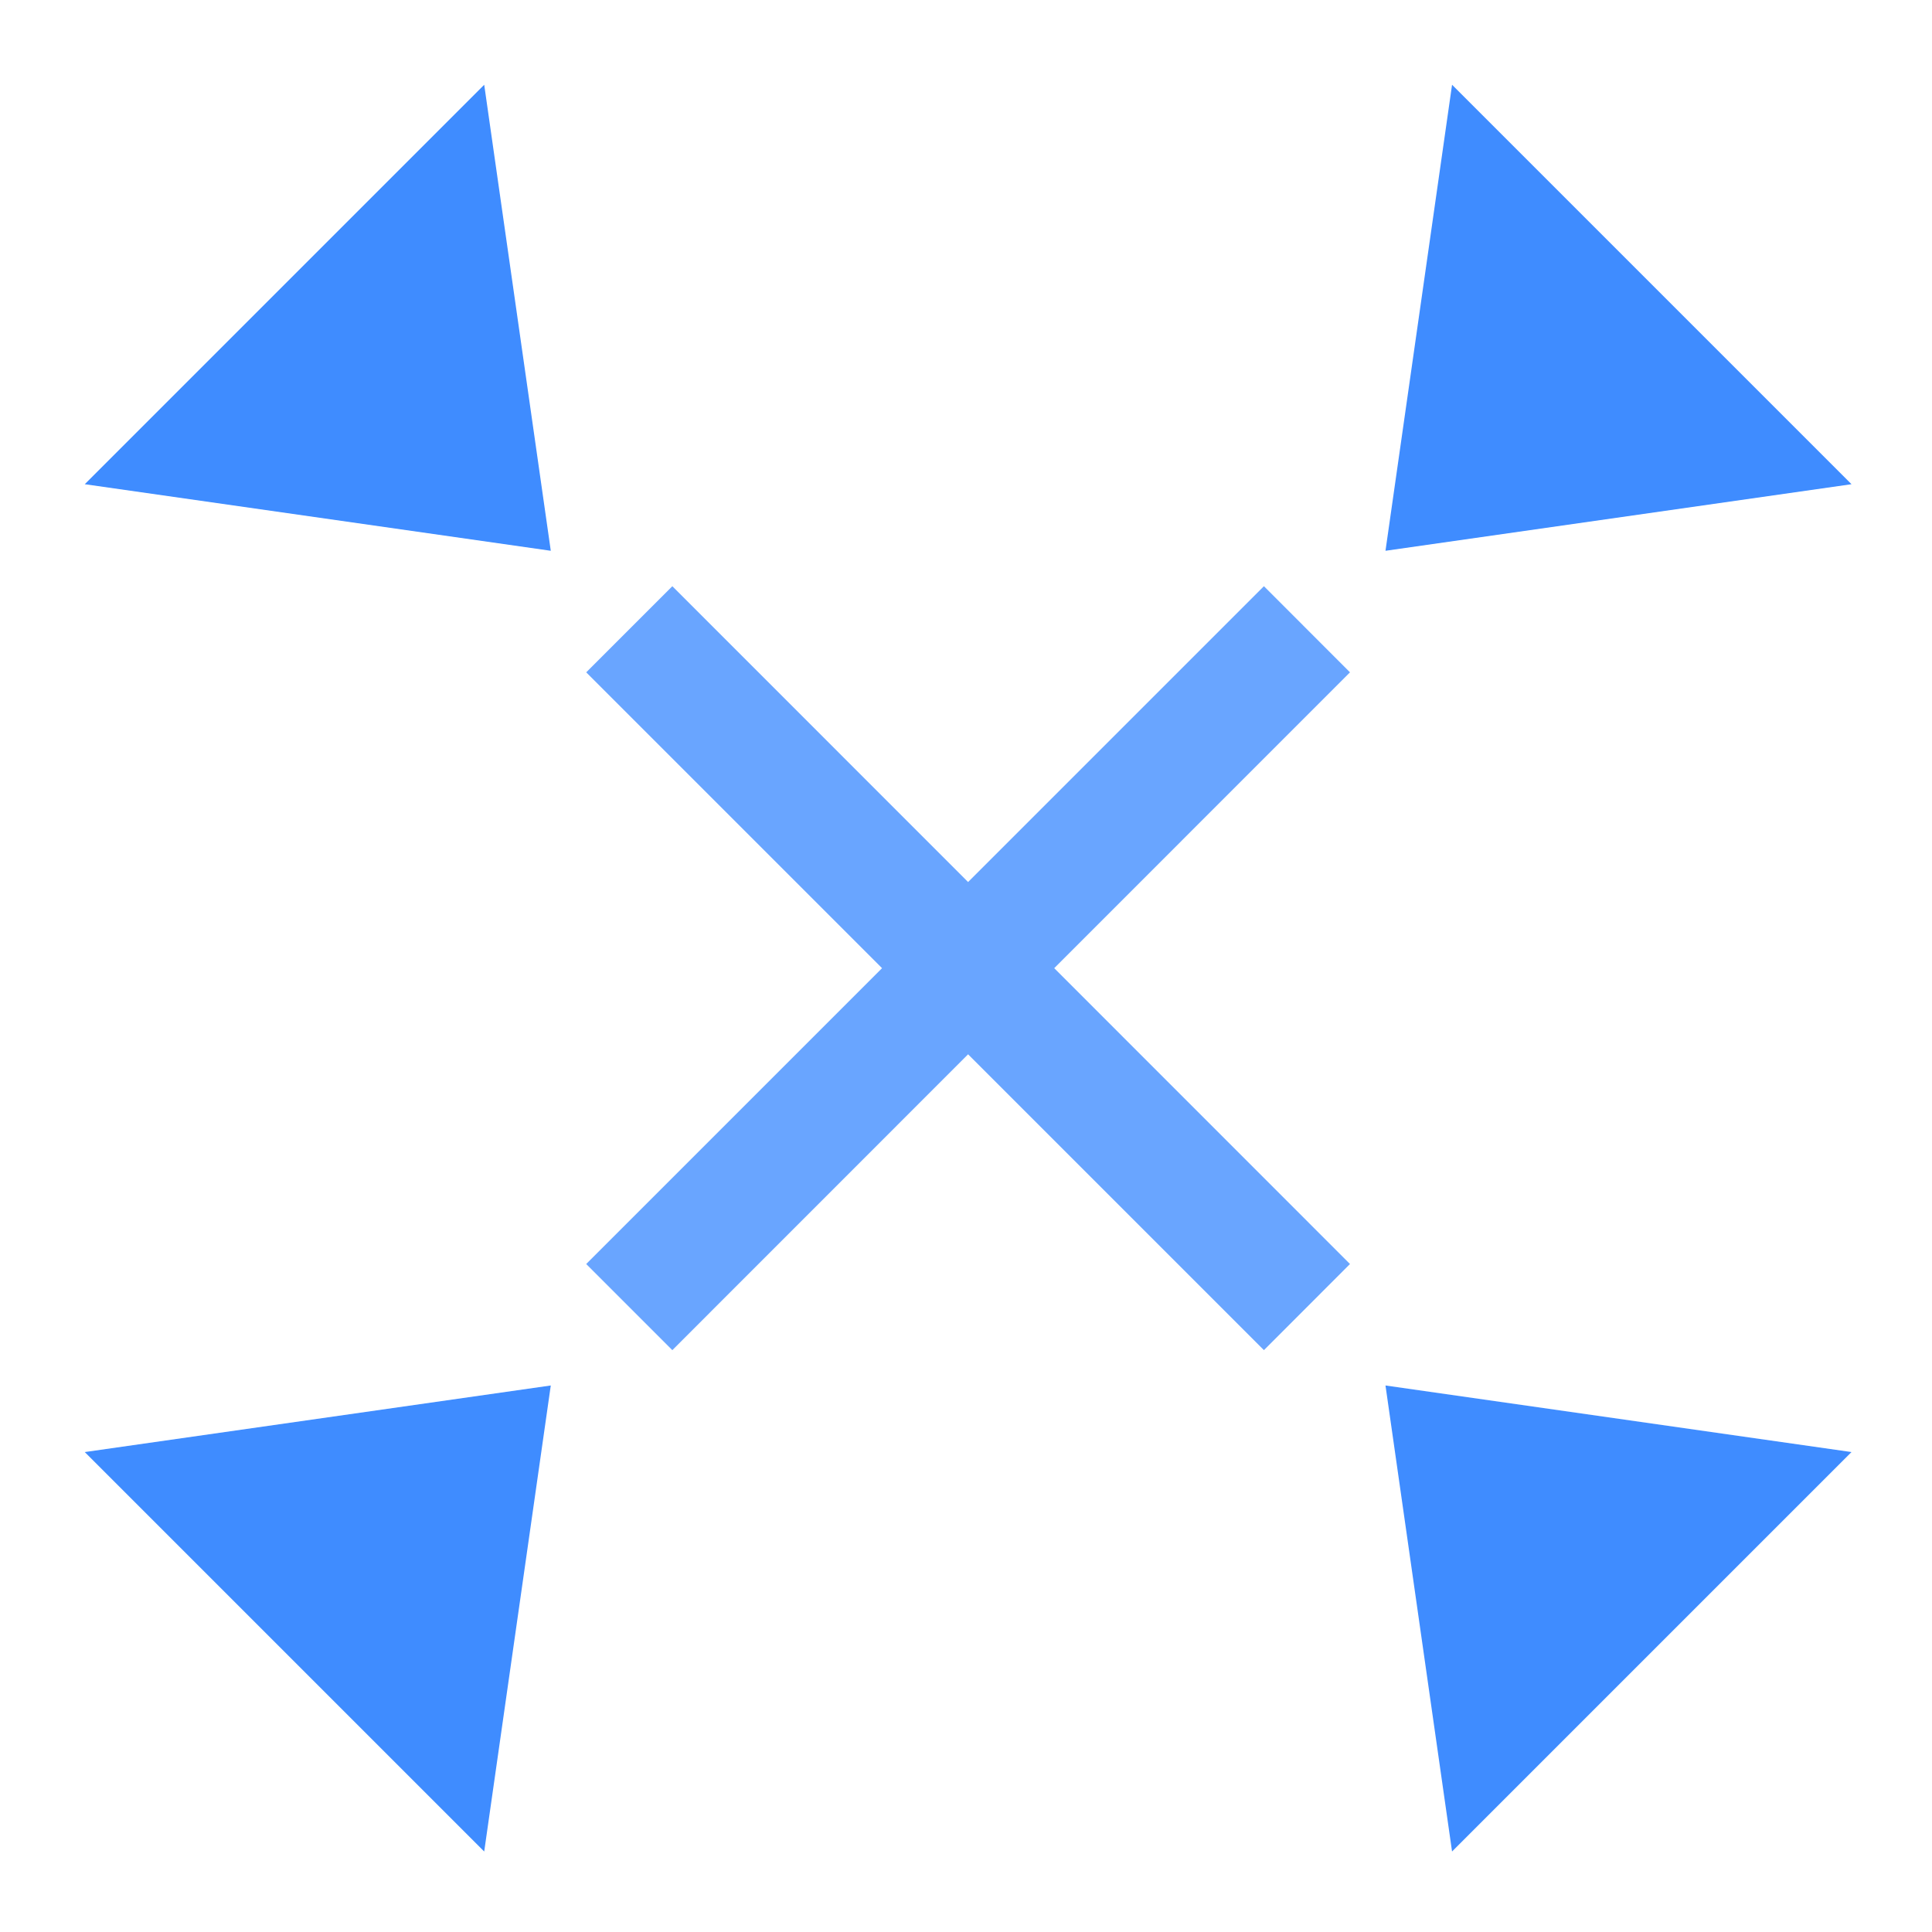
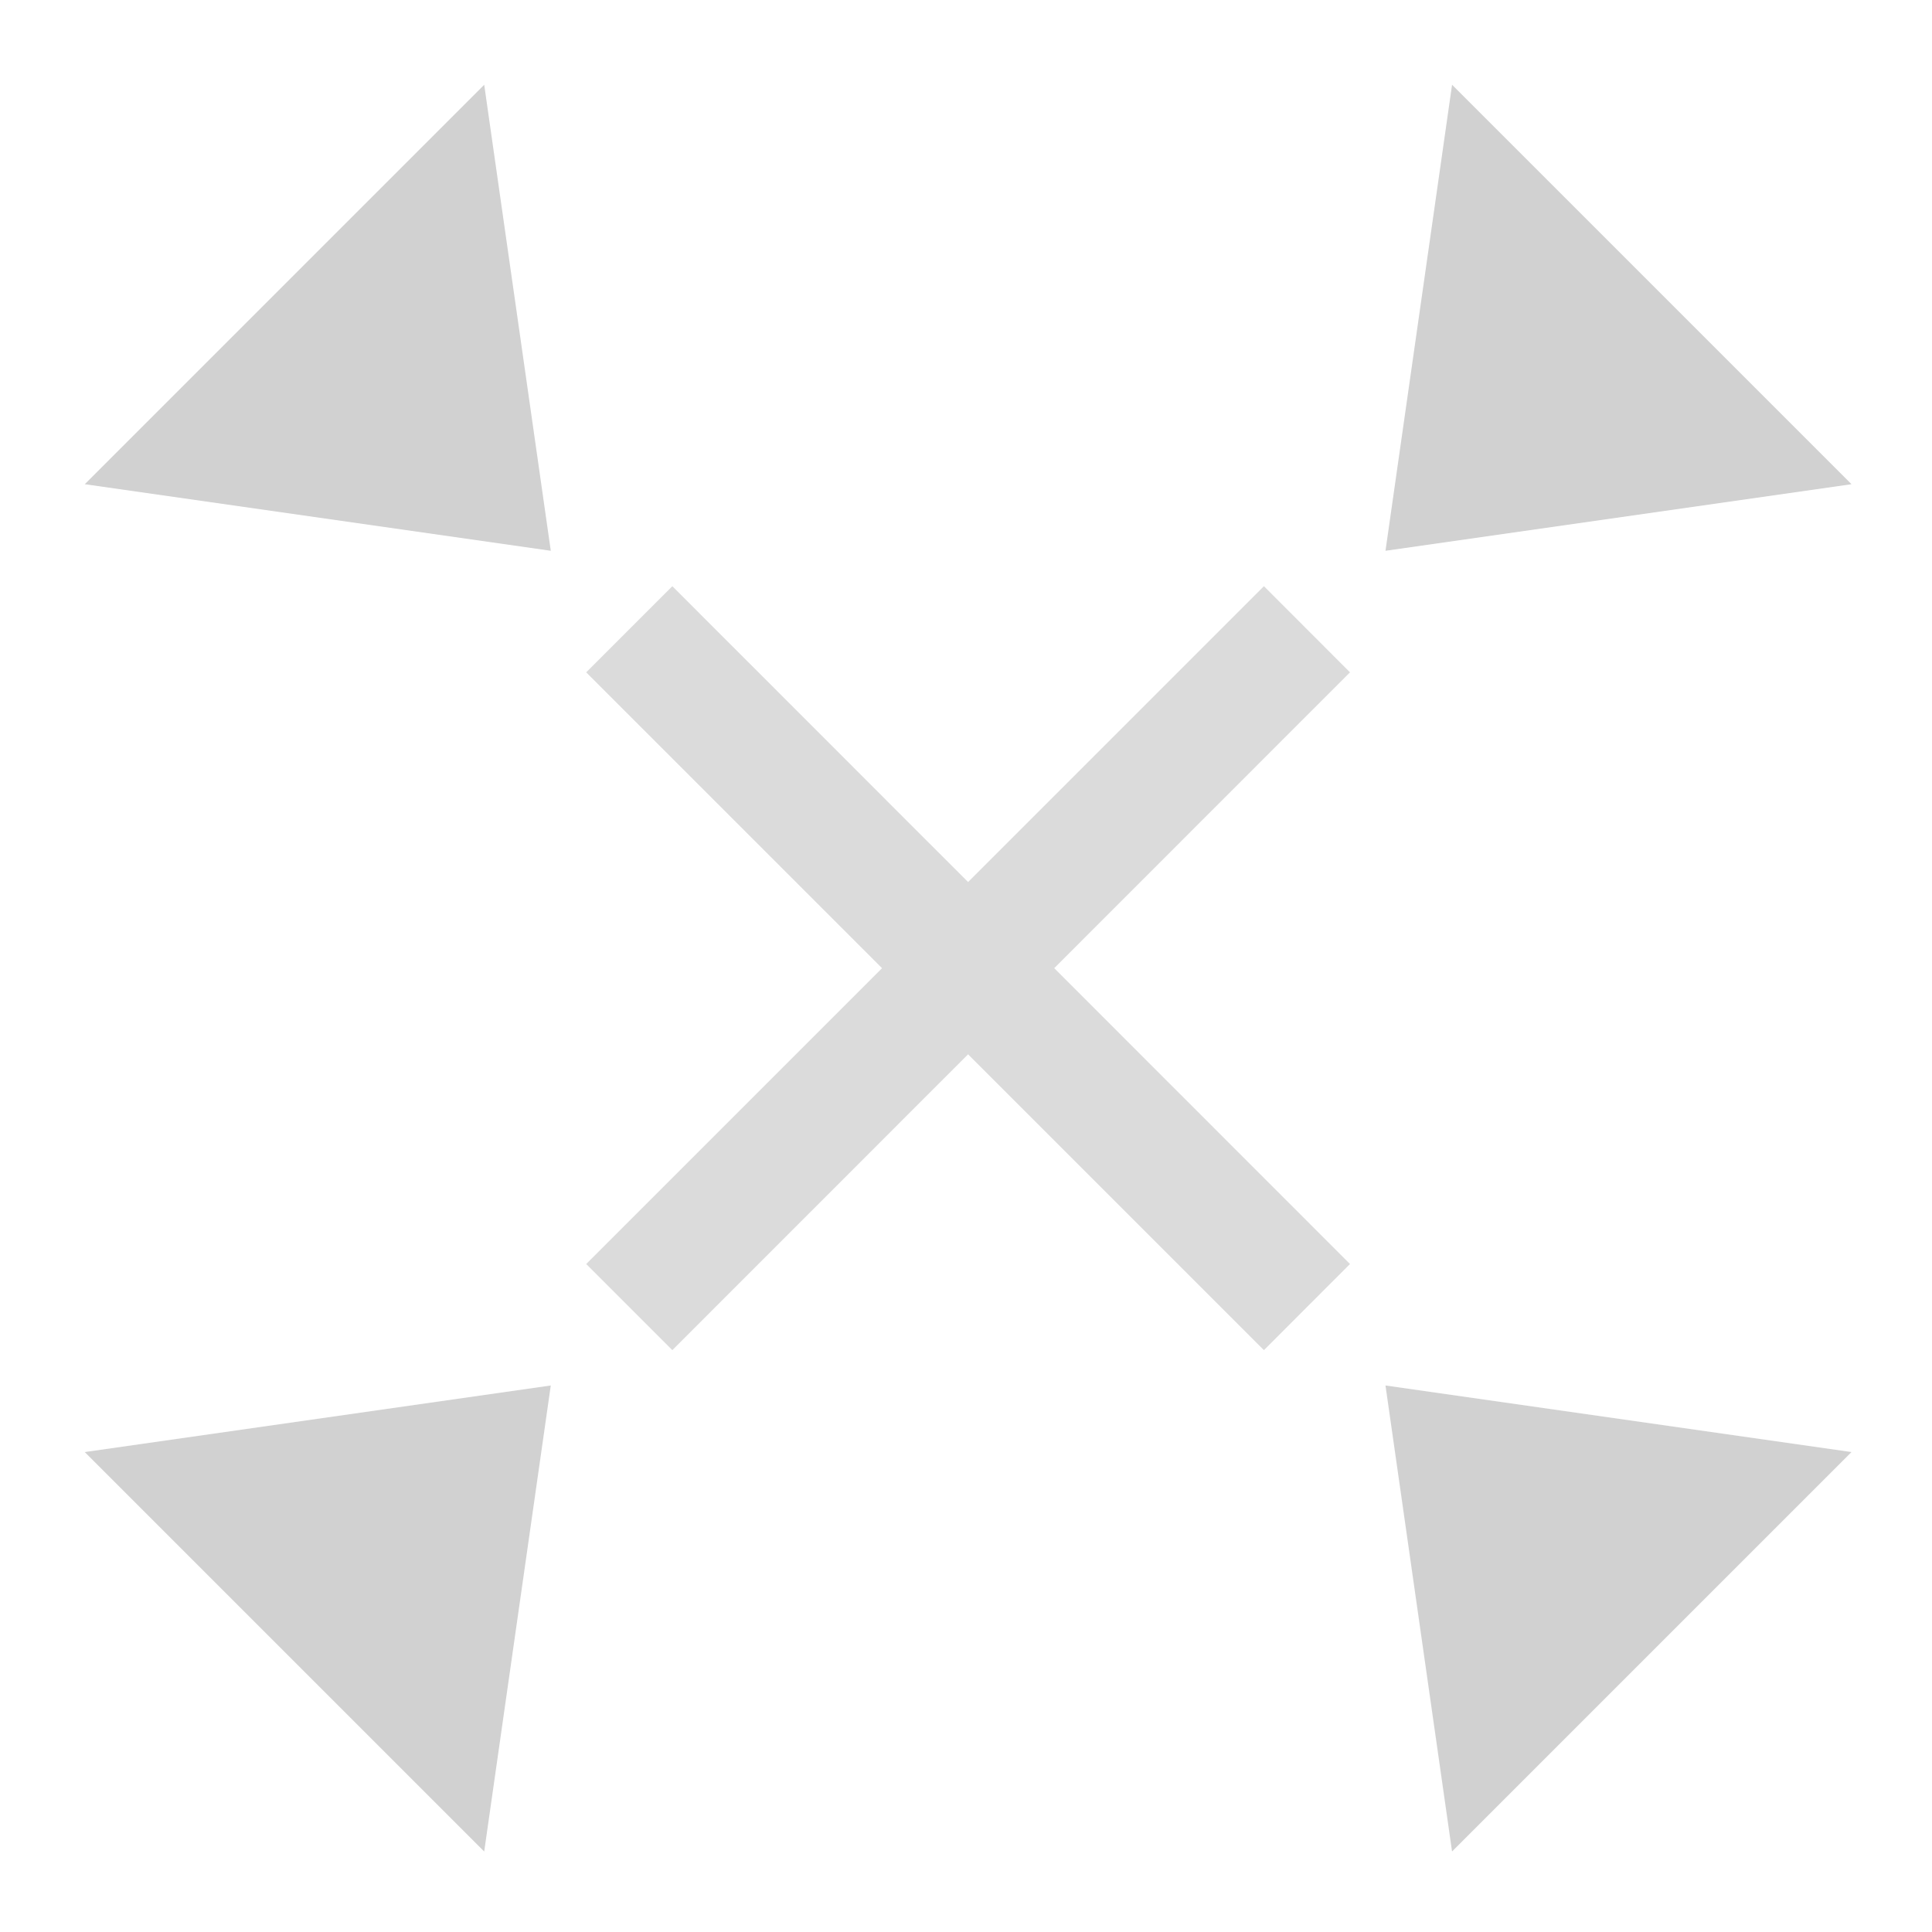
<svg xmlns="http://www.w3.org/2000/svg" width="24px" height="24px" viewBox="0 0 24 24" version="1.1" id="SVGRoot">
  <defs id="defs815">
    <linearGradient id="linearGradient3641">
      <stop style="stop-color:#ffffff;stop-opacity:0;" offset="0" id="stop3643" />
      <stop style="stop-color:#ffffff;stop-opacity:1;" offset="1" id="stop3645" />
    </linearGradient>
  </defs>
  <g id="layer1">
-     <path style="display:inline;opacity:0.9;fill:#2a7fff;fill-opacity:1;stroke:none;stroke-width:0.035" d="M 17.211,6.842 23,6.015 18.038,1.053 Z" id="path2876" />
-     <path style="display:inline;opacity:0.9;fill:#2a7fff;fill-opacity:1;stroke:none;stroke-width:0.035" d="M 1.053,6.015 6.842,6.842 6.015,1.053 Z" id="path2866" />
-     <path style="display:inline;opacity:0.9;fill:#2a7fff;fill-opacity:1;stroke:none;stroke-width:0.035" d="M 18.038,23 23,18.038 17.211,17.211 Z" id="path2864" />
-     <path style="display:inline;opacity:0.9;fill:#2a7fff;fill-opacity:1;stroke:none;stroke-width:0.035" d="M 6.015,23 6.842,17.211 1.053,18.038 Z" id="path2893" />
-     <path style="color:#000000;font-style:normal;font-variant:normal;font-weight:normal;font-stretch:normal;font-size:medium;line-height:normal;font-family:'Bitstream Vera Sans';-inkscape-font-specification:'Bitstream Vera Sans';text-indent:0;text-align:start;text-decoration:none;text-decoration-line:none;letter-spacing:normal;word-spacing:normal;text-transform:none;writing-mode:lr-tb;direction:ltr;text-anchor:start;display:inline;overflow:visible;visibility:visible;opacity:0.7;fill:#2a7fff;fill-opacity:1;stroke:none;stroke-width:1.386;marker:none;enable-background:accumulate" d="m 8.352,7.282 -1.07,1.07 3.675,3.675 -3.675,3.675 1.07,1.07 3.674,-3.675 3.675,3.675 1.069,-1.07 -3.674,-3.675 3.674,-3.675 -1.069,-1.07 -3.675,3.675 z" id="path4083" />
+     <path style="display:inline;opacity:0.9;fill:#cccccc;fill-opacity:1.0;stroke:none;stroke-width:0.035" d="M 17.211,6.842 23,6.015 18.038,1.053 Z" id="path2876" />
+     <path style="display:inline;opacity:0.9;fill:#cccccc;fill-opacity:1.0;stroke:none;stroke-width:0.035" d="M 1.053,6.015 6.842,6.842 6.015,1.053 Z" id="path2866" />
+     <path style="display:inline;opacity:0.9;fill:#cccccc;fill-opacity:1.0;stroke:none;stroke-width:0.035" d="M 18.038,23 23,18.038 17.211,17.211 Z" id="path2864" />
+     <path style="display:inline;opacity:0.9;fill:#cccccc;fill-opacity:1.0;stroke:none;stroke-width:0.035" d="M 6.015,23 6.842,17.211 1.053,18.038 Z" id="path2893" />
+     <path style="color:#000000;font-style:normal;font-variant:normal;font-weight:normal;font-stretch:normal;font-size:medium;line-height:normal;font-family:'Bitstream Vera Sans';-inkscape-font-specification:'Bitstream Vera Sans';text-indent:0;text-align:start;text-decoration:none;text-decoration-line:none;letter-spacing:normal;word-spacing:normal;text-transform:none;writing-mode:lr-tb;direction:ltr;text-anchor:start;display:inline;overflow:visible;visibility:visible;opacity:0.7;fill:#cccccc;fill-opacity:1.0;stroke:none;stroke-width:1.386;marker:none;enable-background:accumulate" d="m 8.352,7.282 -1.07,1.07 3.675,3.675 -3.675,3.675 1.07,1.07 3.674,-3.675 3.675,3.675 1.069,-1.07 -3.674,-3.675 3.674,-3.675 -1.069,-1.07 -3.675,3.675 z" id="path4083" />
  </g>
</svg>
